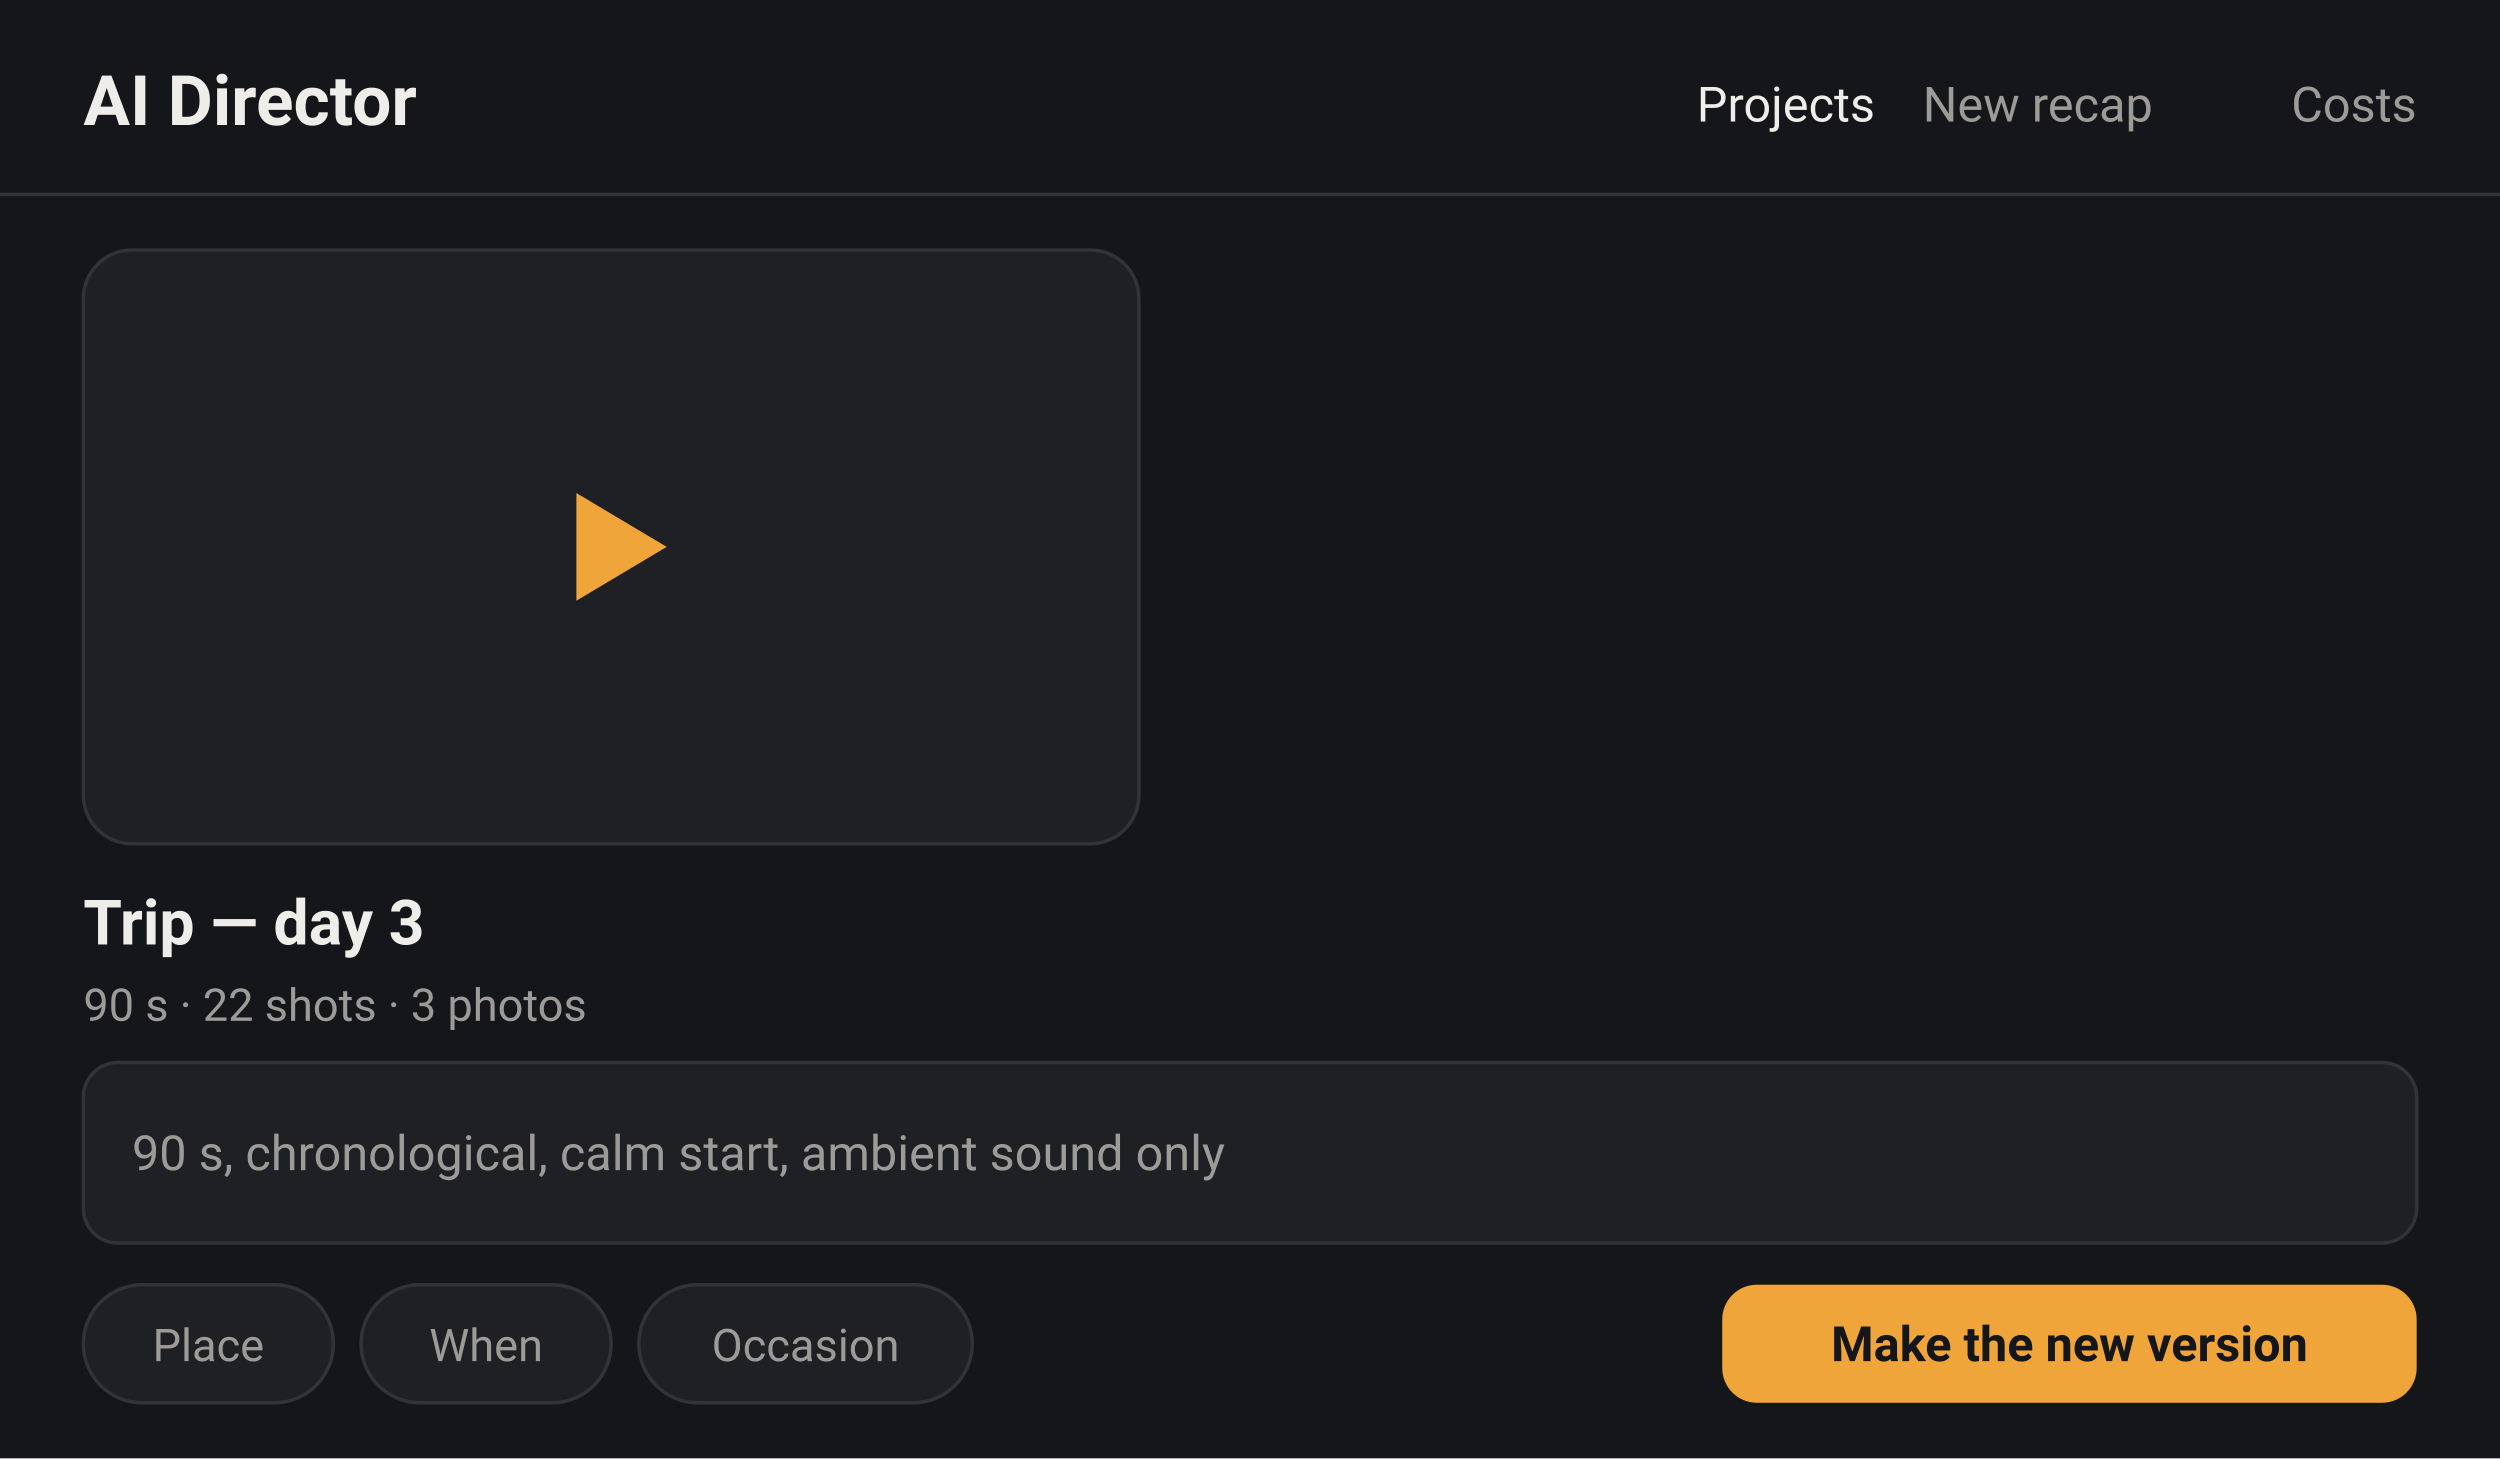
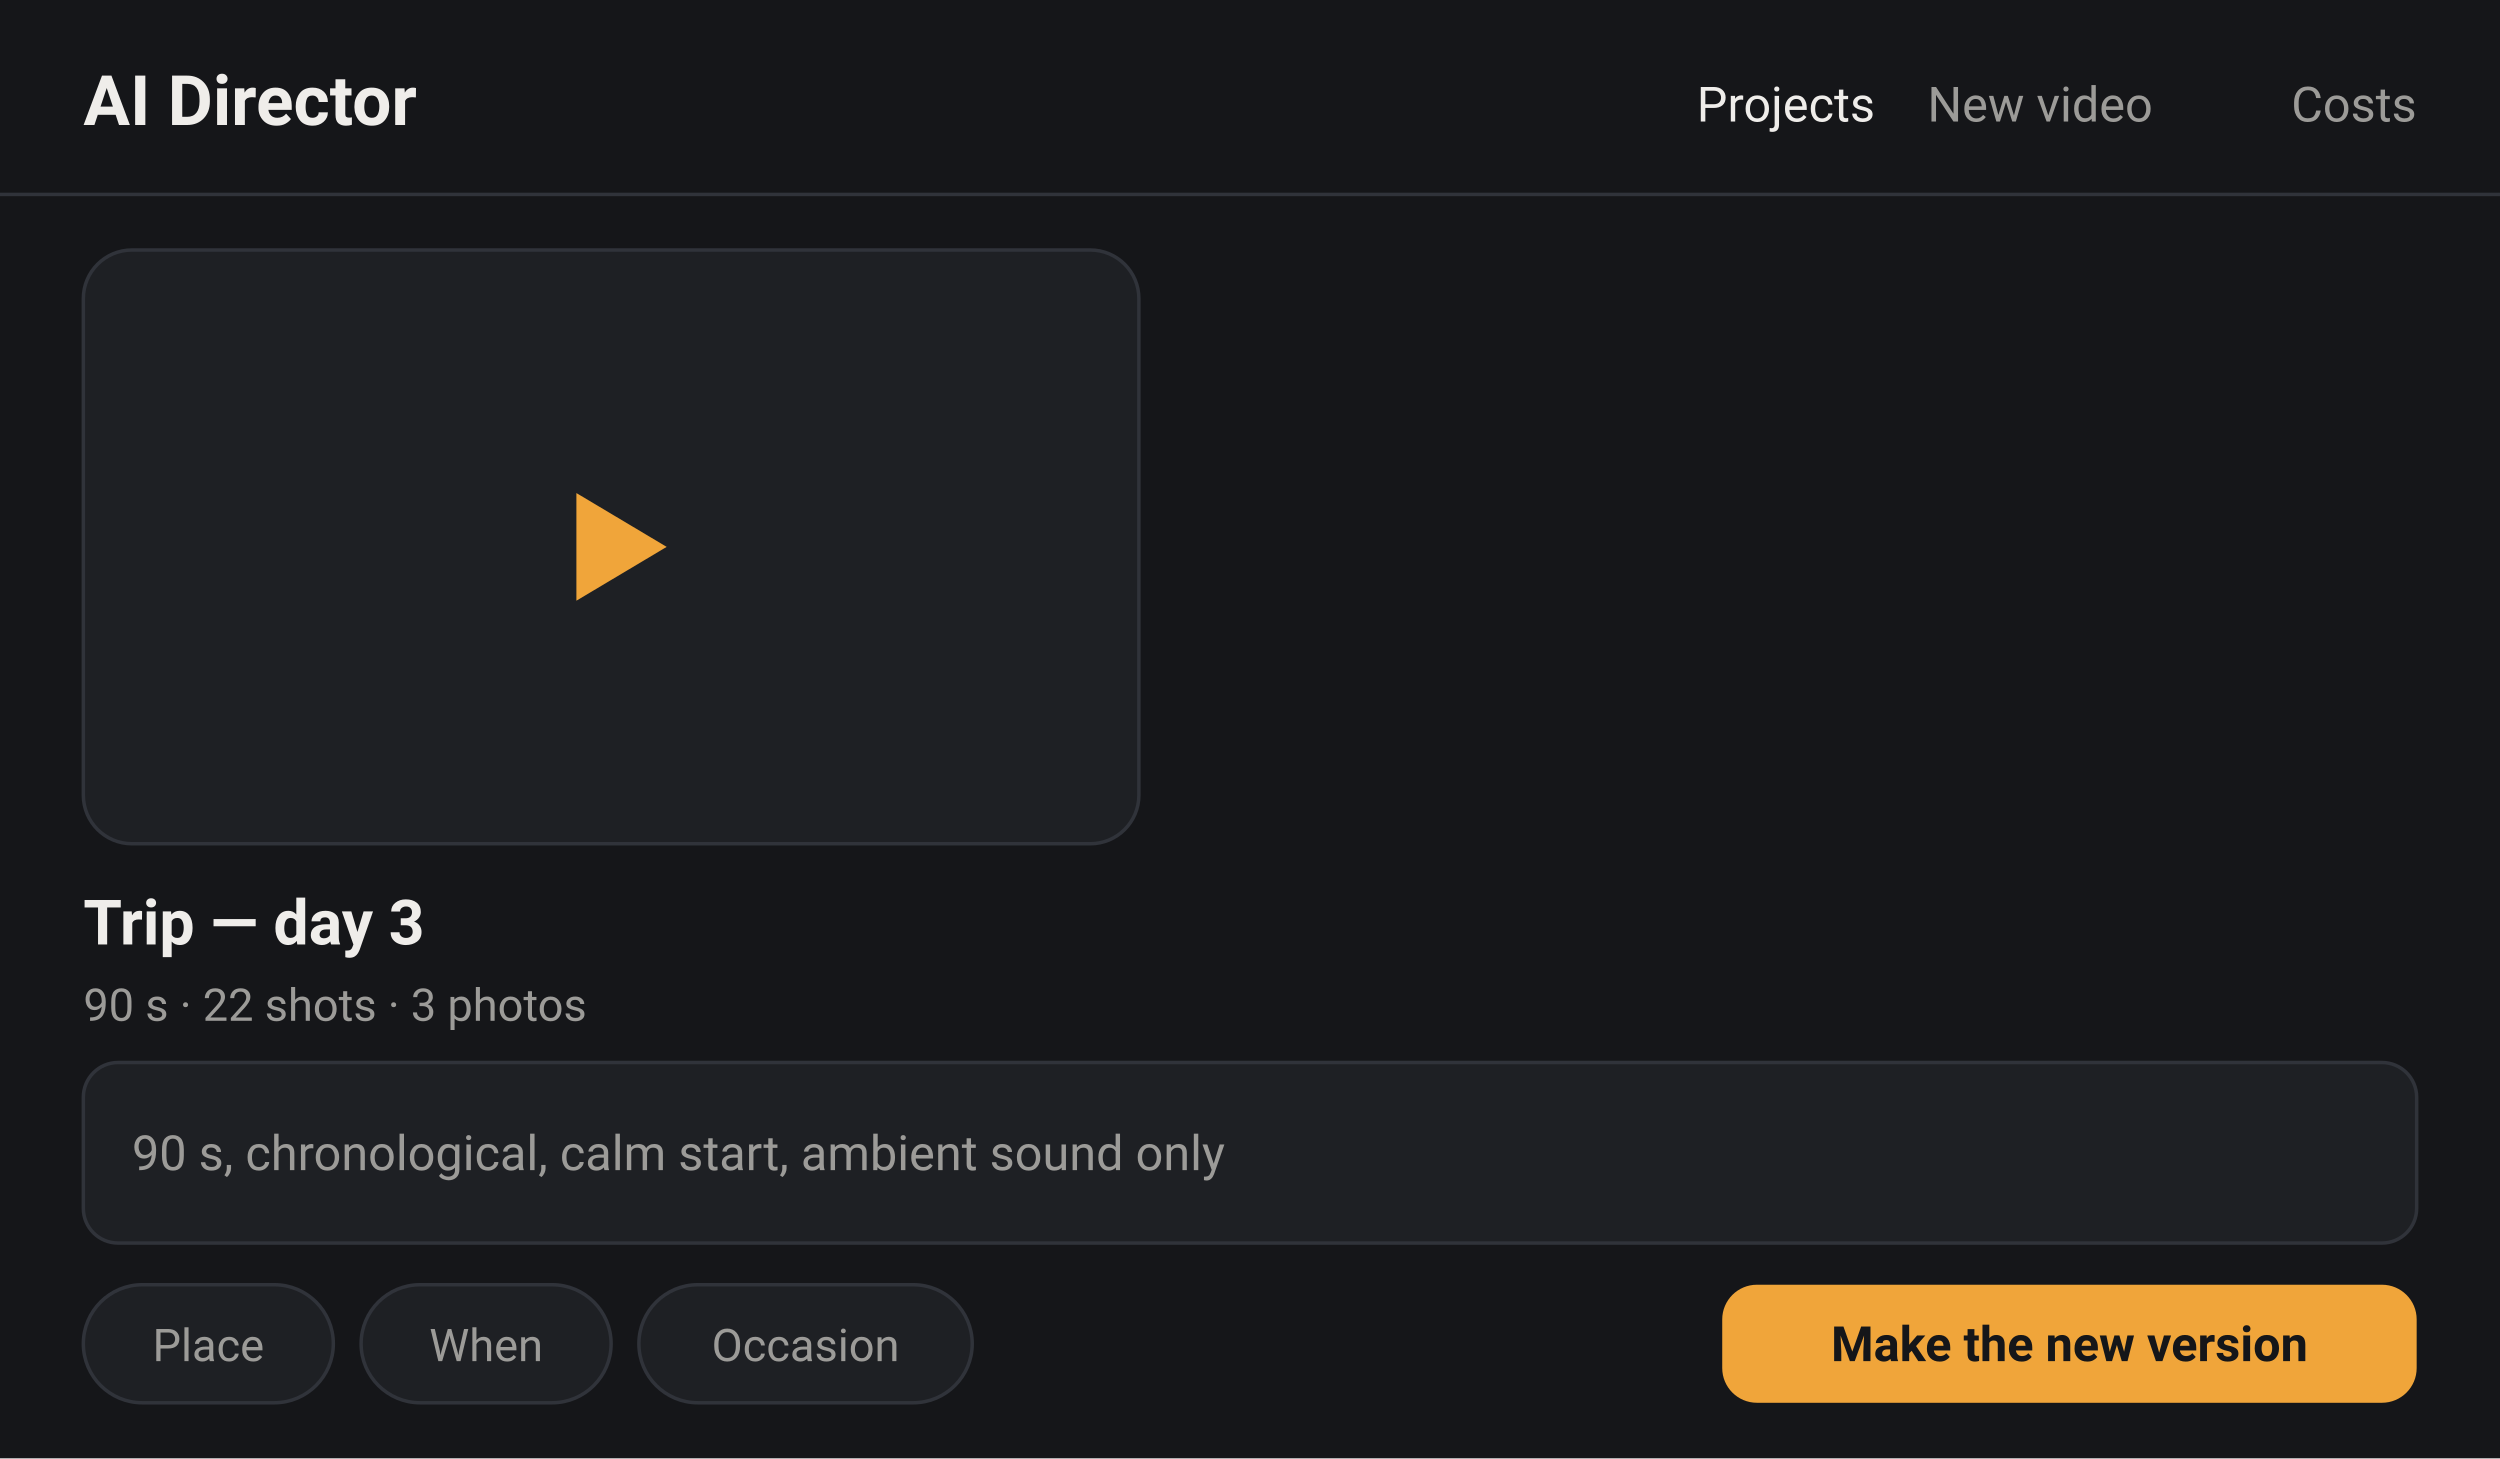
<svg xmlns="http://www.w3.org/2000/svg" viewBox="0 0 720 420" width="720" height="420" role="img" aria-label="The web app: a project page with the recap and the brief form">
  <rect x="0" y="0" width="720" height="420" fill="#151619" />
  <g font-family="system-ui, -apple-system, 'Segoe UI', Roboto, sans-serif">
    <text x="24" y="36" fill="#efedea" font-size="20" font-weight="650">AI Director</text>
    <text x="540" y="35" fill="#efedea" font-size="14" text-anchor="end">Projects</text>
-     <text x="620" y="35" fill="#9c9b98" font-size="14" text-anchor="end">New recap</text>
+     <text x="620" y="35" fill="#9c9b98" font-size="14" text-anchor="end">New video</text>
    <text x="696" y="35" fill="#9c9b98" font-size="14" text-anchor="end">Costs</text>
    <line x1="0" y1="56" x2="720" y2="56" stroke="#30333a" stroke-width="1" />
    <rect x="24" y="72" width="304" height="171" rx="14" fill="#1e2024" stroke="#30333a" stroke-width="1" />
    <polygon points="166,142 166,173 192,157.5" fill="#f0a53a" />
    <text x="24" y="272" fill="#efedea" font-size="18" font-weight="600">Trip — day 3</text>
    <text x="24" y="294" fill="#9c9b98" font-size="13">90 s · 22 shots · 3 photos</text>
    <rect x="24" y="306" width="672" height="52" rx="10" fill="#1e2024" stroke="#30333a" stroke-width="1" />
    <text x="38" y="337" fill="#9c9b98" font-size="14">90 s, chronological, calm start, ambient sound only</text>
    <rect x="24" y="370" width="72" height="34" rx="17" fill="#1e2024" stroke="#30333a" stroke-width="1" />
    <text x="60" y="392" fill="#9c9b98" font-size="13" text-anchor="middle">Place</text>
    <rect x="104" y="370" width="72" height="34" rx="17" fill="#1e2024" stroke="#30333a" stroke-width="1" />
    <text x="140" y="392" fill="#9c9b98" font-size="13" text-anchor="middle">When</text>
    <rect x="184" y="370" width="96" height="34" rx="17" fill="#1e2024" stroke="#30333a" stroke-width="1" />
    <text x="232" y="392" fill="#9c9b98" font-size="13" text-anchor="middle">Occasion</text>
    <rect x="496" y="370" width="200" height="34" rx="10" fill="#f0a53a" />
    <text x="596" y="392" fill="#151619" font-size="14" font-weight="600" text-anchor="middle">Make the new version</text>
  </g>
</svg>
